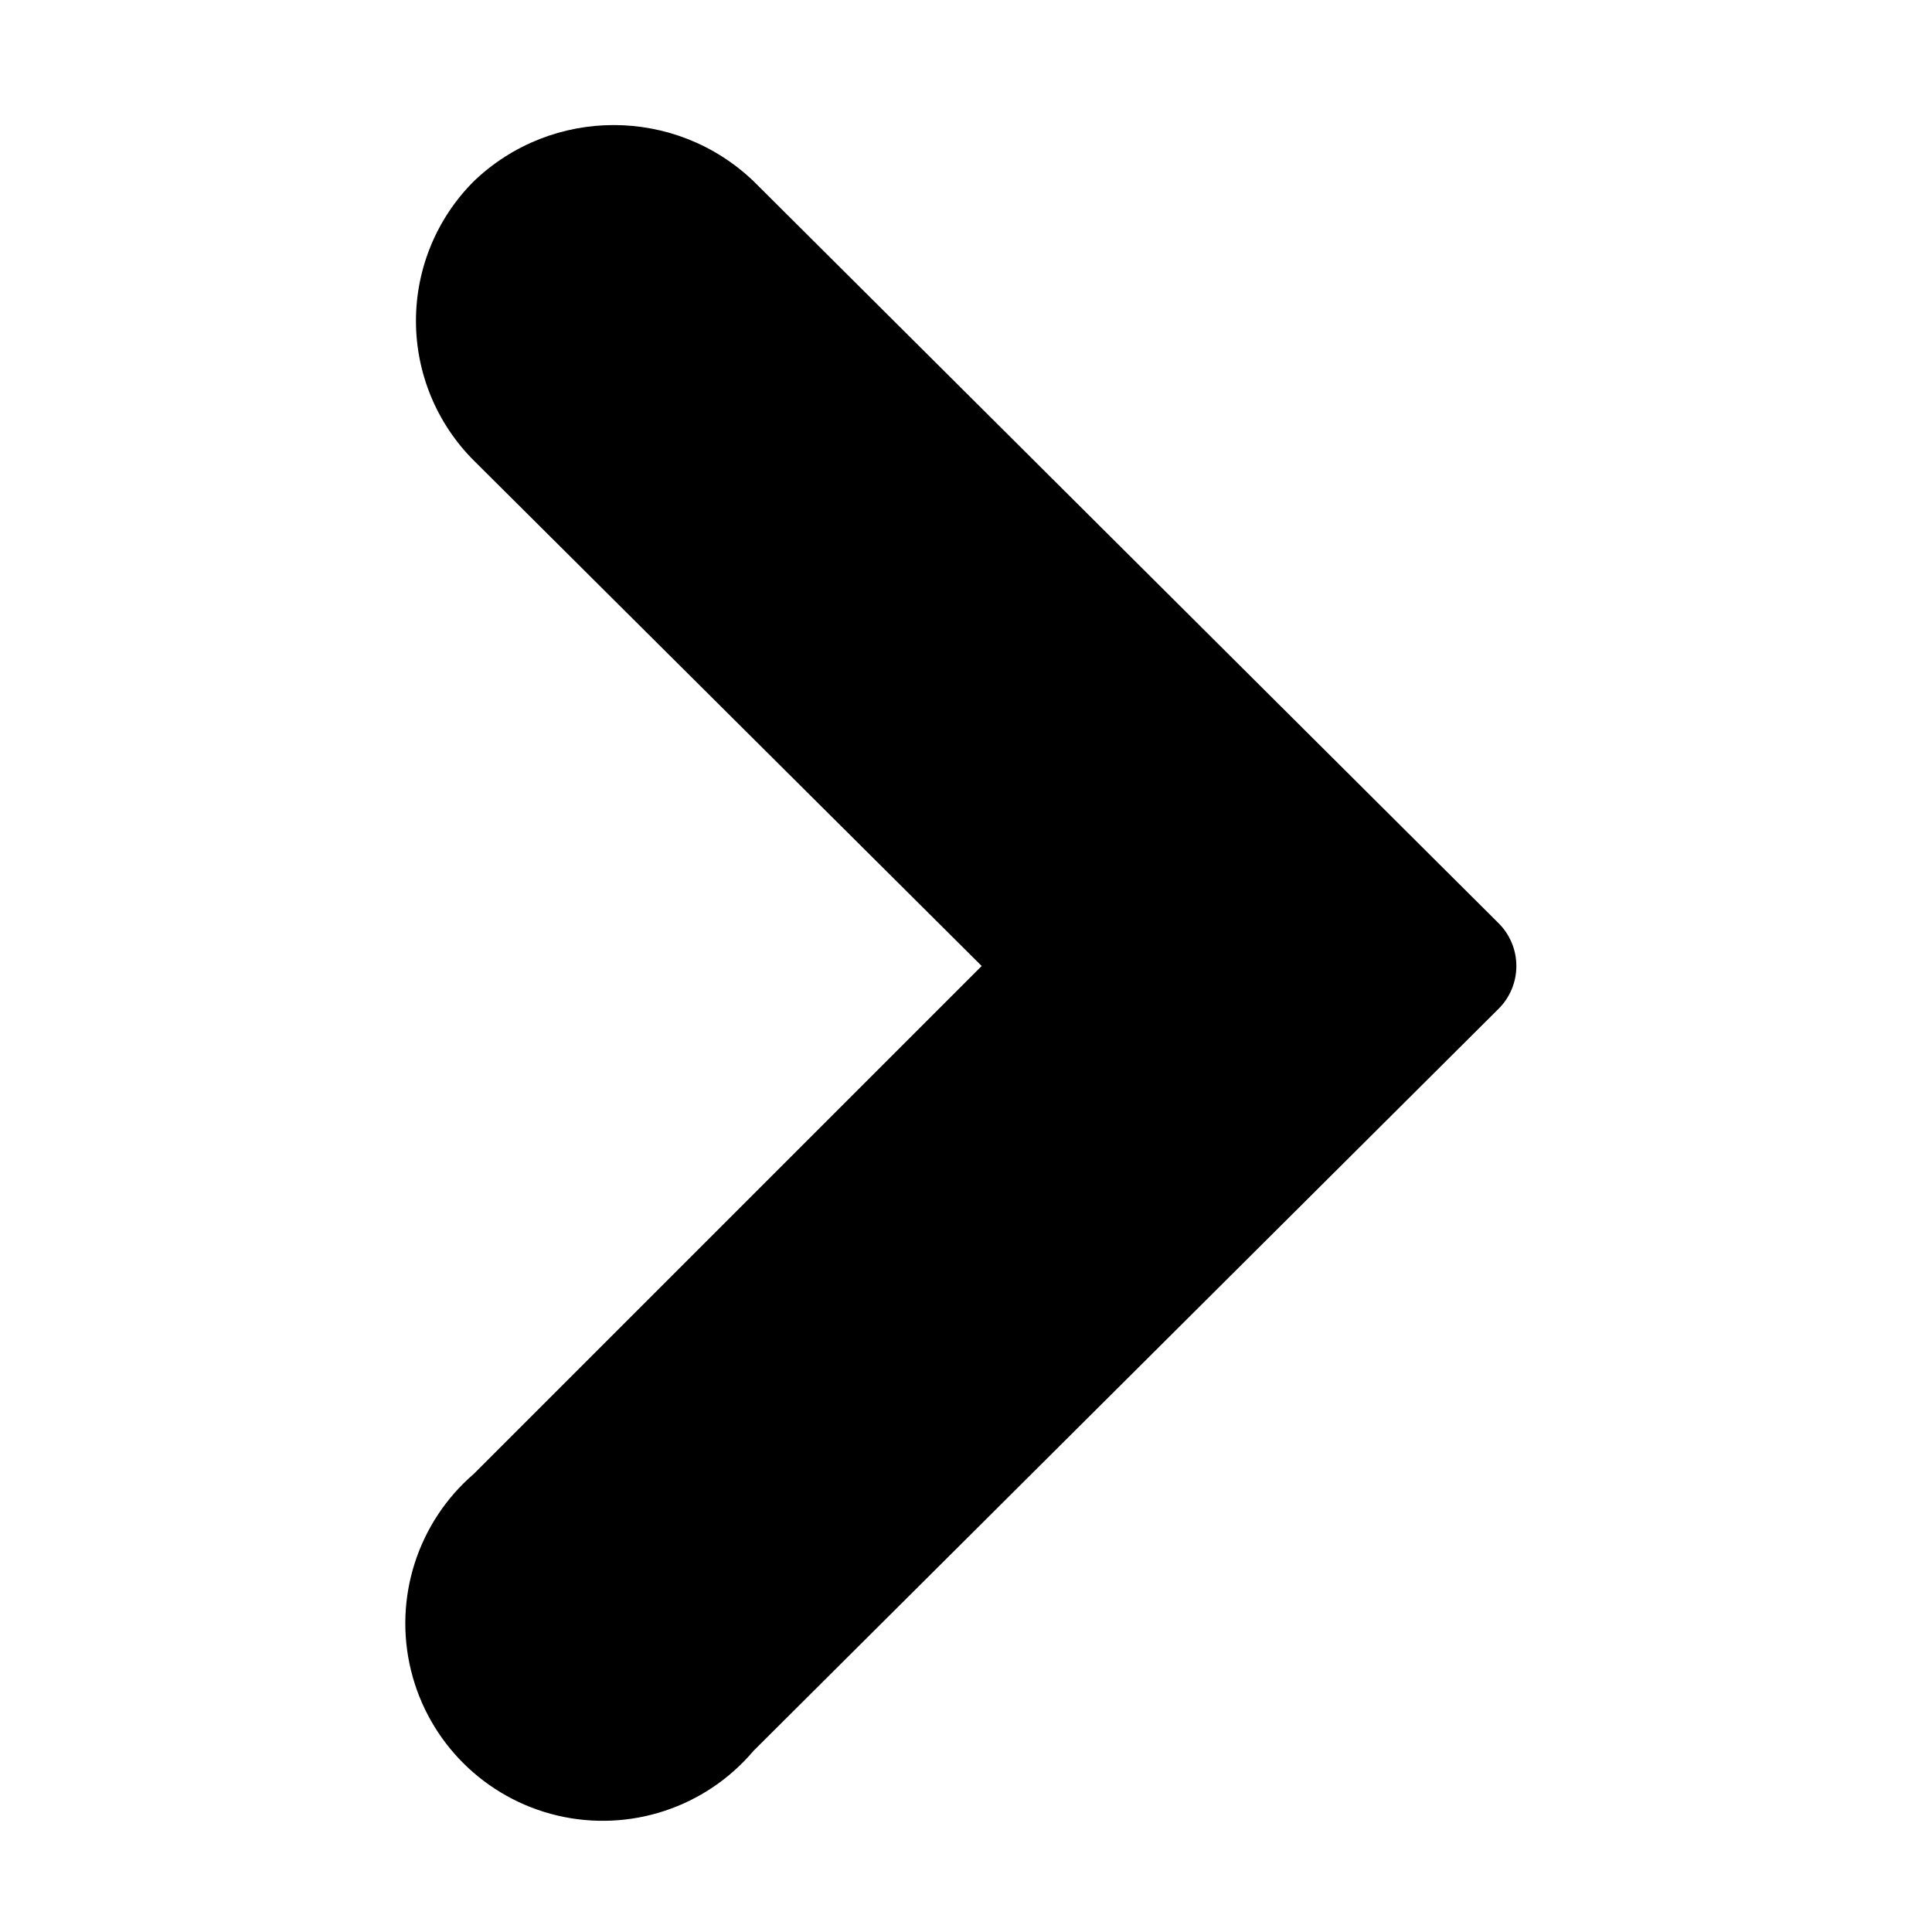
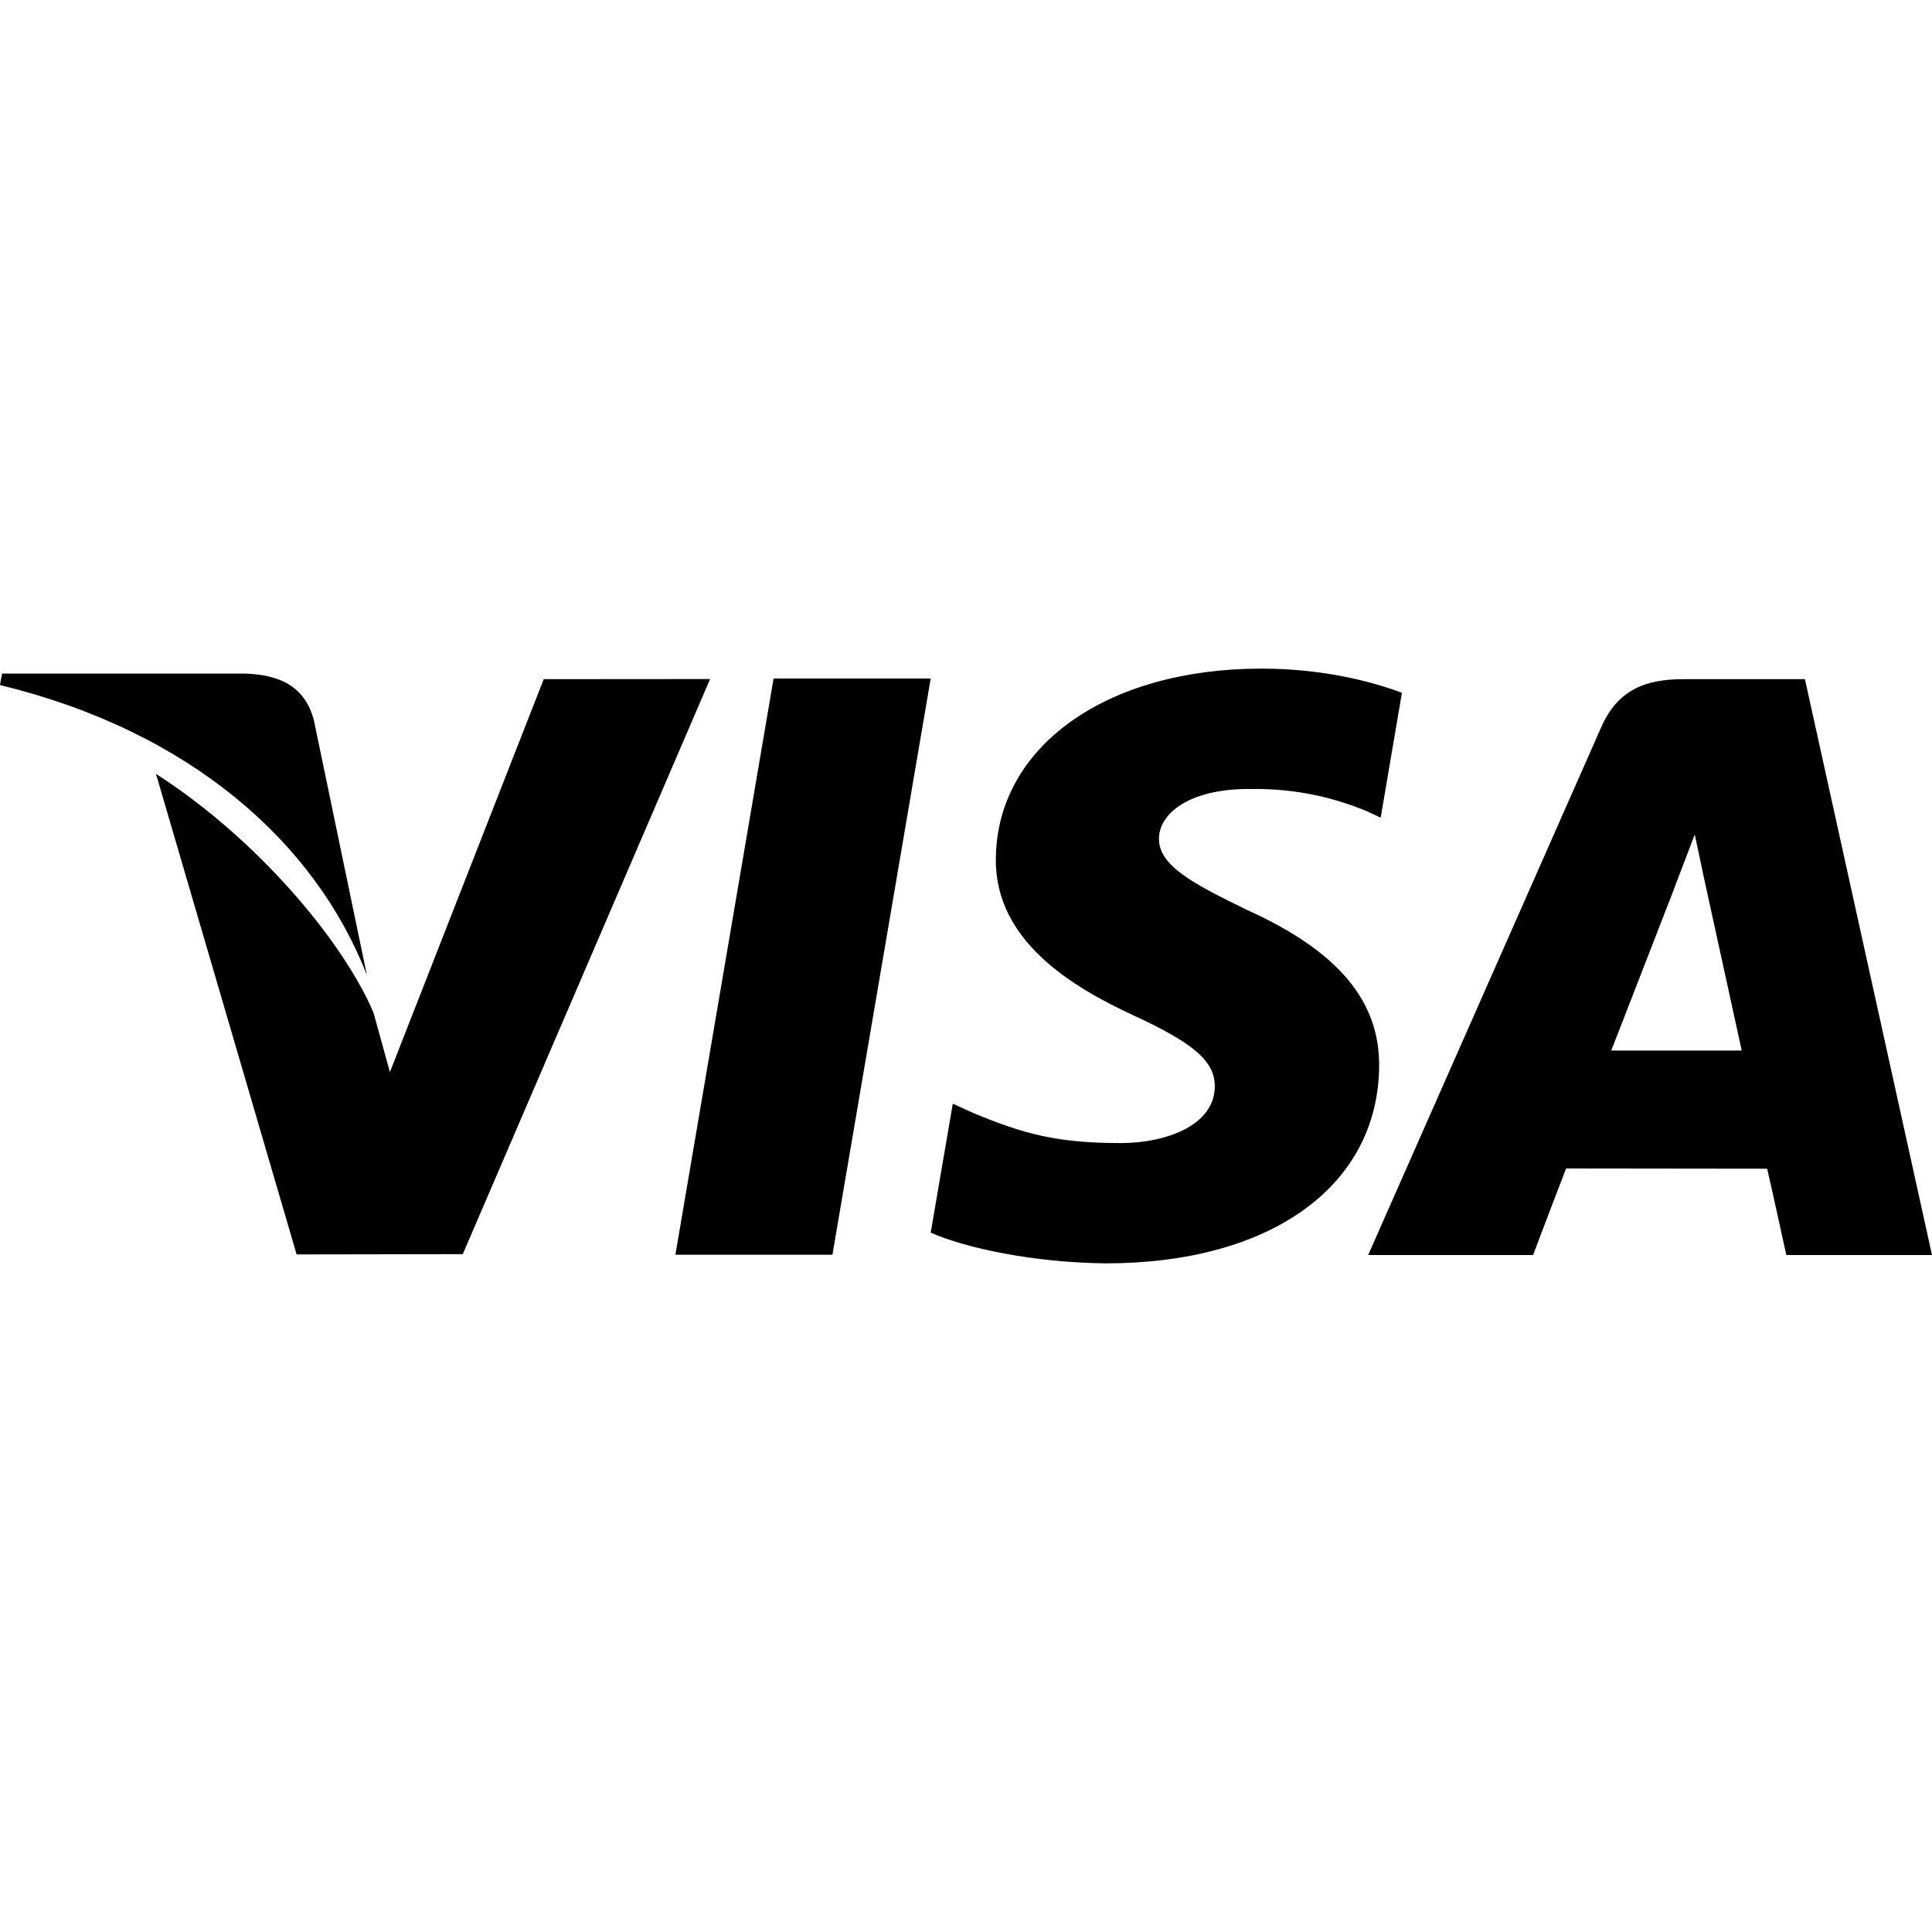
- <svg xmlns="http://www.w3.org/2000/svg" version="1.1" width="512" height="512" x="0" y="0" viewBox="0 0 32 32" style="enable-background:new 0 0 512 512" xml:space="preserve" class="">
+ <svg xmlns="http://www.w3.org/2000/svg" version="1.1" width="512" height="512" x="0" y="0" viewBox="0 0 47.834 47.834" style="enable-background:new 0 0 512 512" xml:space="preserve" class="">
  <g>
-     <g id="right-2" data-name="right">
-       <path d="m24.82 15.29-12.34-12.29a3.35 3.35 0 0 0 -4.63 0 3.27 3.27 0 0 0 0 4.63l8.41 8.37-8.41 8.41a3.27 3.27 0 1 0 4.63 4.59l12.34-12.29a1 1 0 0 0 0-1.42z" fill="#000000" data-original="#000000" class="" />
+     <g>
+       <g>
+         <polygon points="19.153,16.799 16.722,31.065 20.61,31.065 23.043,16.799   " fill="#000000" data-original="#000000" />
+       </g>
    </g>
+     <g>
+       <g>
+         <path d="M13.462,16.815l-3.808,9.729l-0.406-1.469c-0.751-1.77-2.883-4.312-5.386-5.914l3.482,11.897l4.114-0.007l6.123-14.239    L13.462,16.815z" fill="#000000" data-original="#000000" />
+       </g>
+     </g>
+     <g>
+       <g>
+         <path d="M7.772,17.836c-0.226-0.869-0.881-1.128-1.694-1.159H0.05L0,16.961c4.691,1.138,7.795,3.88,9.083,7.177L7.772,17.836z" fill="#000000" data-original="#000000" />
+       </g>
+     </g>
+     <g>
+       <g>
+         <path d="M30.923,19.534c1.272-0.02,2.194,0.258,2.91,0.546l0.351,0.165l0.526-3.092c-0.77-0.289-1.977-0.599-3.483-0.599    c-3.842,0-6.55,1.935-6.571,4.708c-0.025,2.049,1.929,3.193,3.405,3.876c1.515,0.7,2.023,1.145,2.016,1.77    c-0.012,0.955-1.208,1.393-2.325,1.393c-1.557,0-2.384-0.215-3.661-0.747l-0.501-0.228l-0.547,3.193    c0.91,0.399,2.589,0.742,4.332,0.76c4.087,0,6.743-1.912,6.771-4.875c0.017-1.621-1.02-2.858-3.267-3.873    c-1.36-0.662-2.192-1.102-2.184-1.77C28.695,20.168,29.401,19.534,30.923,19.534z" fill="#000000" data-original="#000000" />
+       </g>
+     </g>
+     <g>
+       <g>
+         <path d="M44.688,16.815h-3.004c-0.933,0-1.627,0.254-2.037,1.184l-5.773,13.074h4.083c0,0,0.666-1.758,0.817-2.143    c0.447,0,4.414,0.006,4.979,0.006c0.116,0.498,0.474,2.137,0.474,2.137h3.607L44.688,16.815z M39.893,26.01    c0.32-0.819,1.549-3.987,1.549-3.987c-0.021,0.039,0.317-0.825,0.518-1.362l0.262,1.23c0,0,0.745,3.406,0.901,4.119H39.893z" fill="#000000" data-original="#000000" />
+       </g>
+     </g>
+     <g>
+ </g>
+     <g>
+ </g>
+     <g>
+ </g>
+     <g>
+ </g>
+     <g>
+ </g>
+     <g>
+ </g>
+     <g>
+ </g>
+     <g>
+ </g>
+     <g>
+ </g>
+     <g>
+ </g>
+     <g>
+ </g>
+     <g>
+ </g>
+     <g>
+ </g>
+     <g>
+ </g>
+     <g>
+ </g>
  </g>
</svg>
